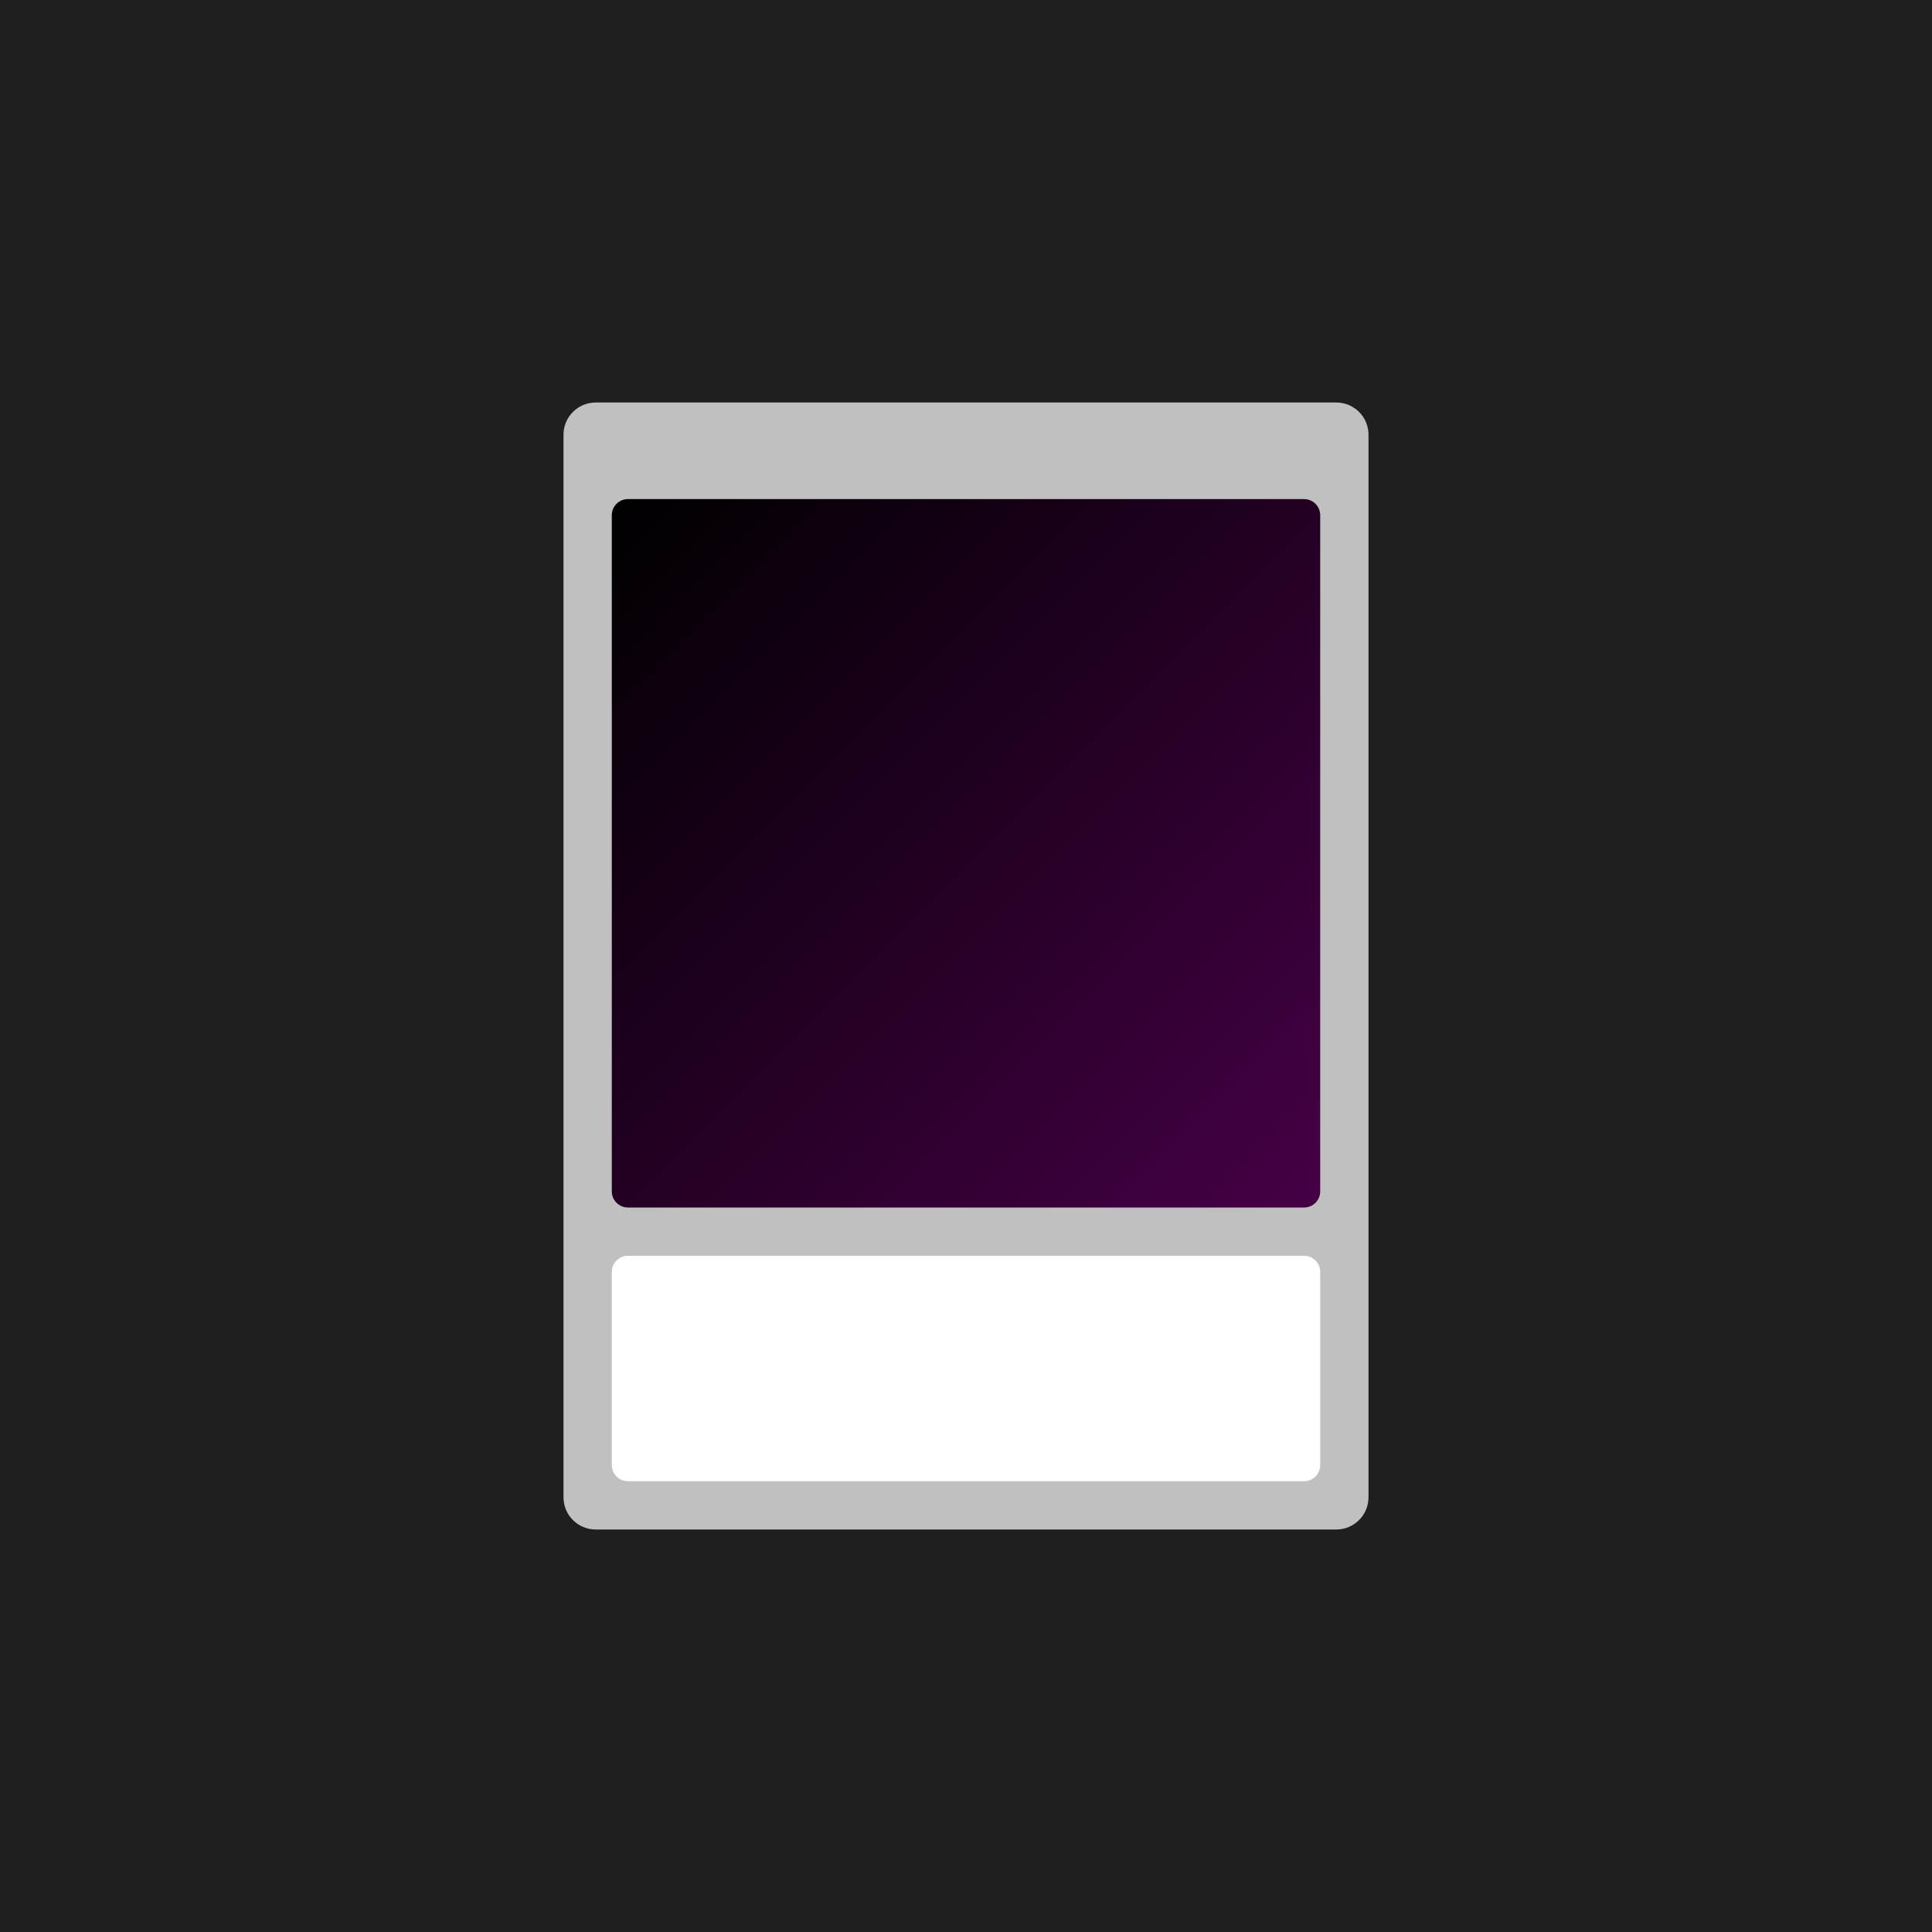
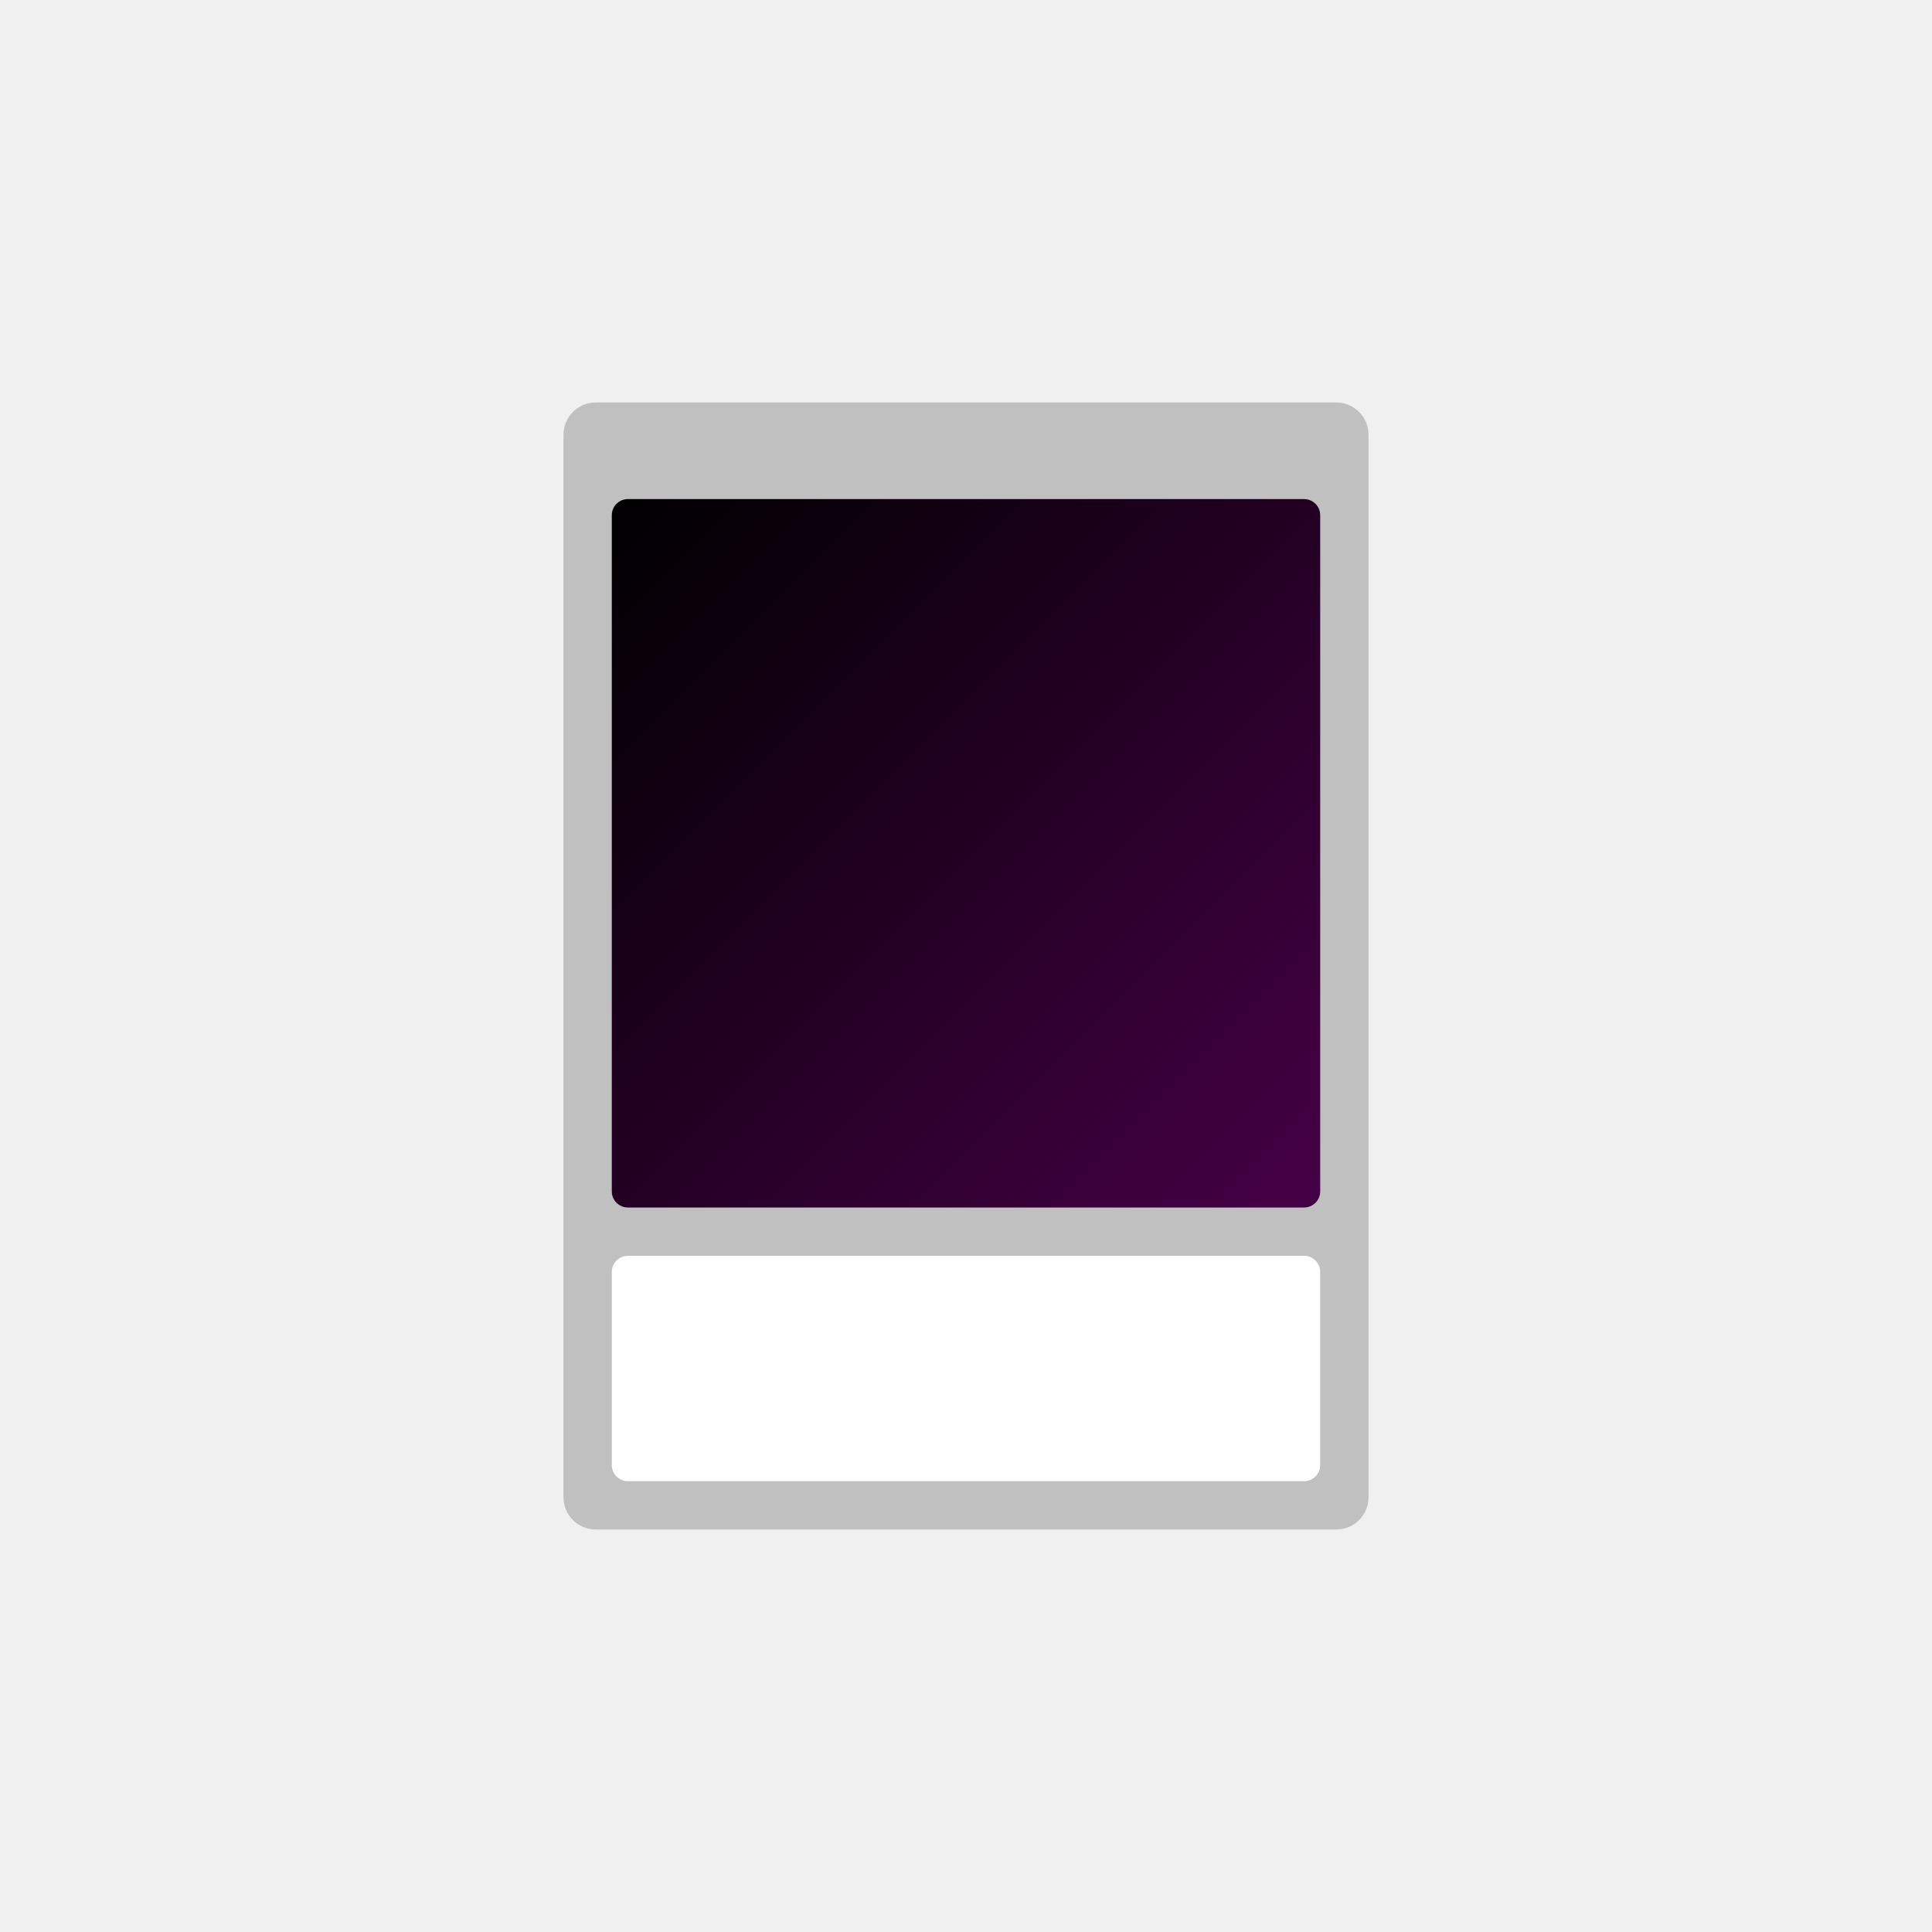
<svg xmlns="http://www.w3.org/2000/svg" version="1.1" viewBox="0 0 600 600">
  <defs>
    <linearGradient id="bg" x1="0%" y1="0%" x2="100%" y2="100%">
      <stop offset="0%" style="stop-color:rgb(0,0,0);stop-opacity:1" />
      <stop offset="100%" style="stop-color:rgb(70,0,70);stop-opacity:1" />
    </linearGradient>
  </defs>
-   <rect width="100%" height="100%" fill="#1f1f1f" />
  <rect width="250" height="350" x="50%" y="50%" transform="translate(-125, -175)" rx="10px" ry="10px" fill="silver" />
  <rect width="220" height="220" x="50%" y="50%" transform="translate(-110, -145)" rx="5px" ry="5px" fill="url(#bg)" />
  <rect width="220" height="70" x="50%" y="50%" transform="translate(-110, 90)" rx="5px" ry="5px" fill="white" />
</svg>
